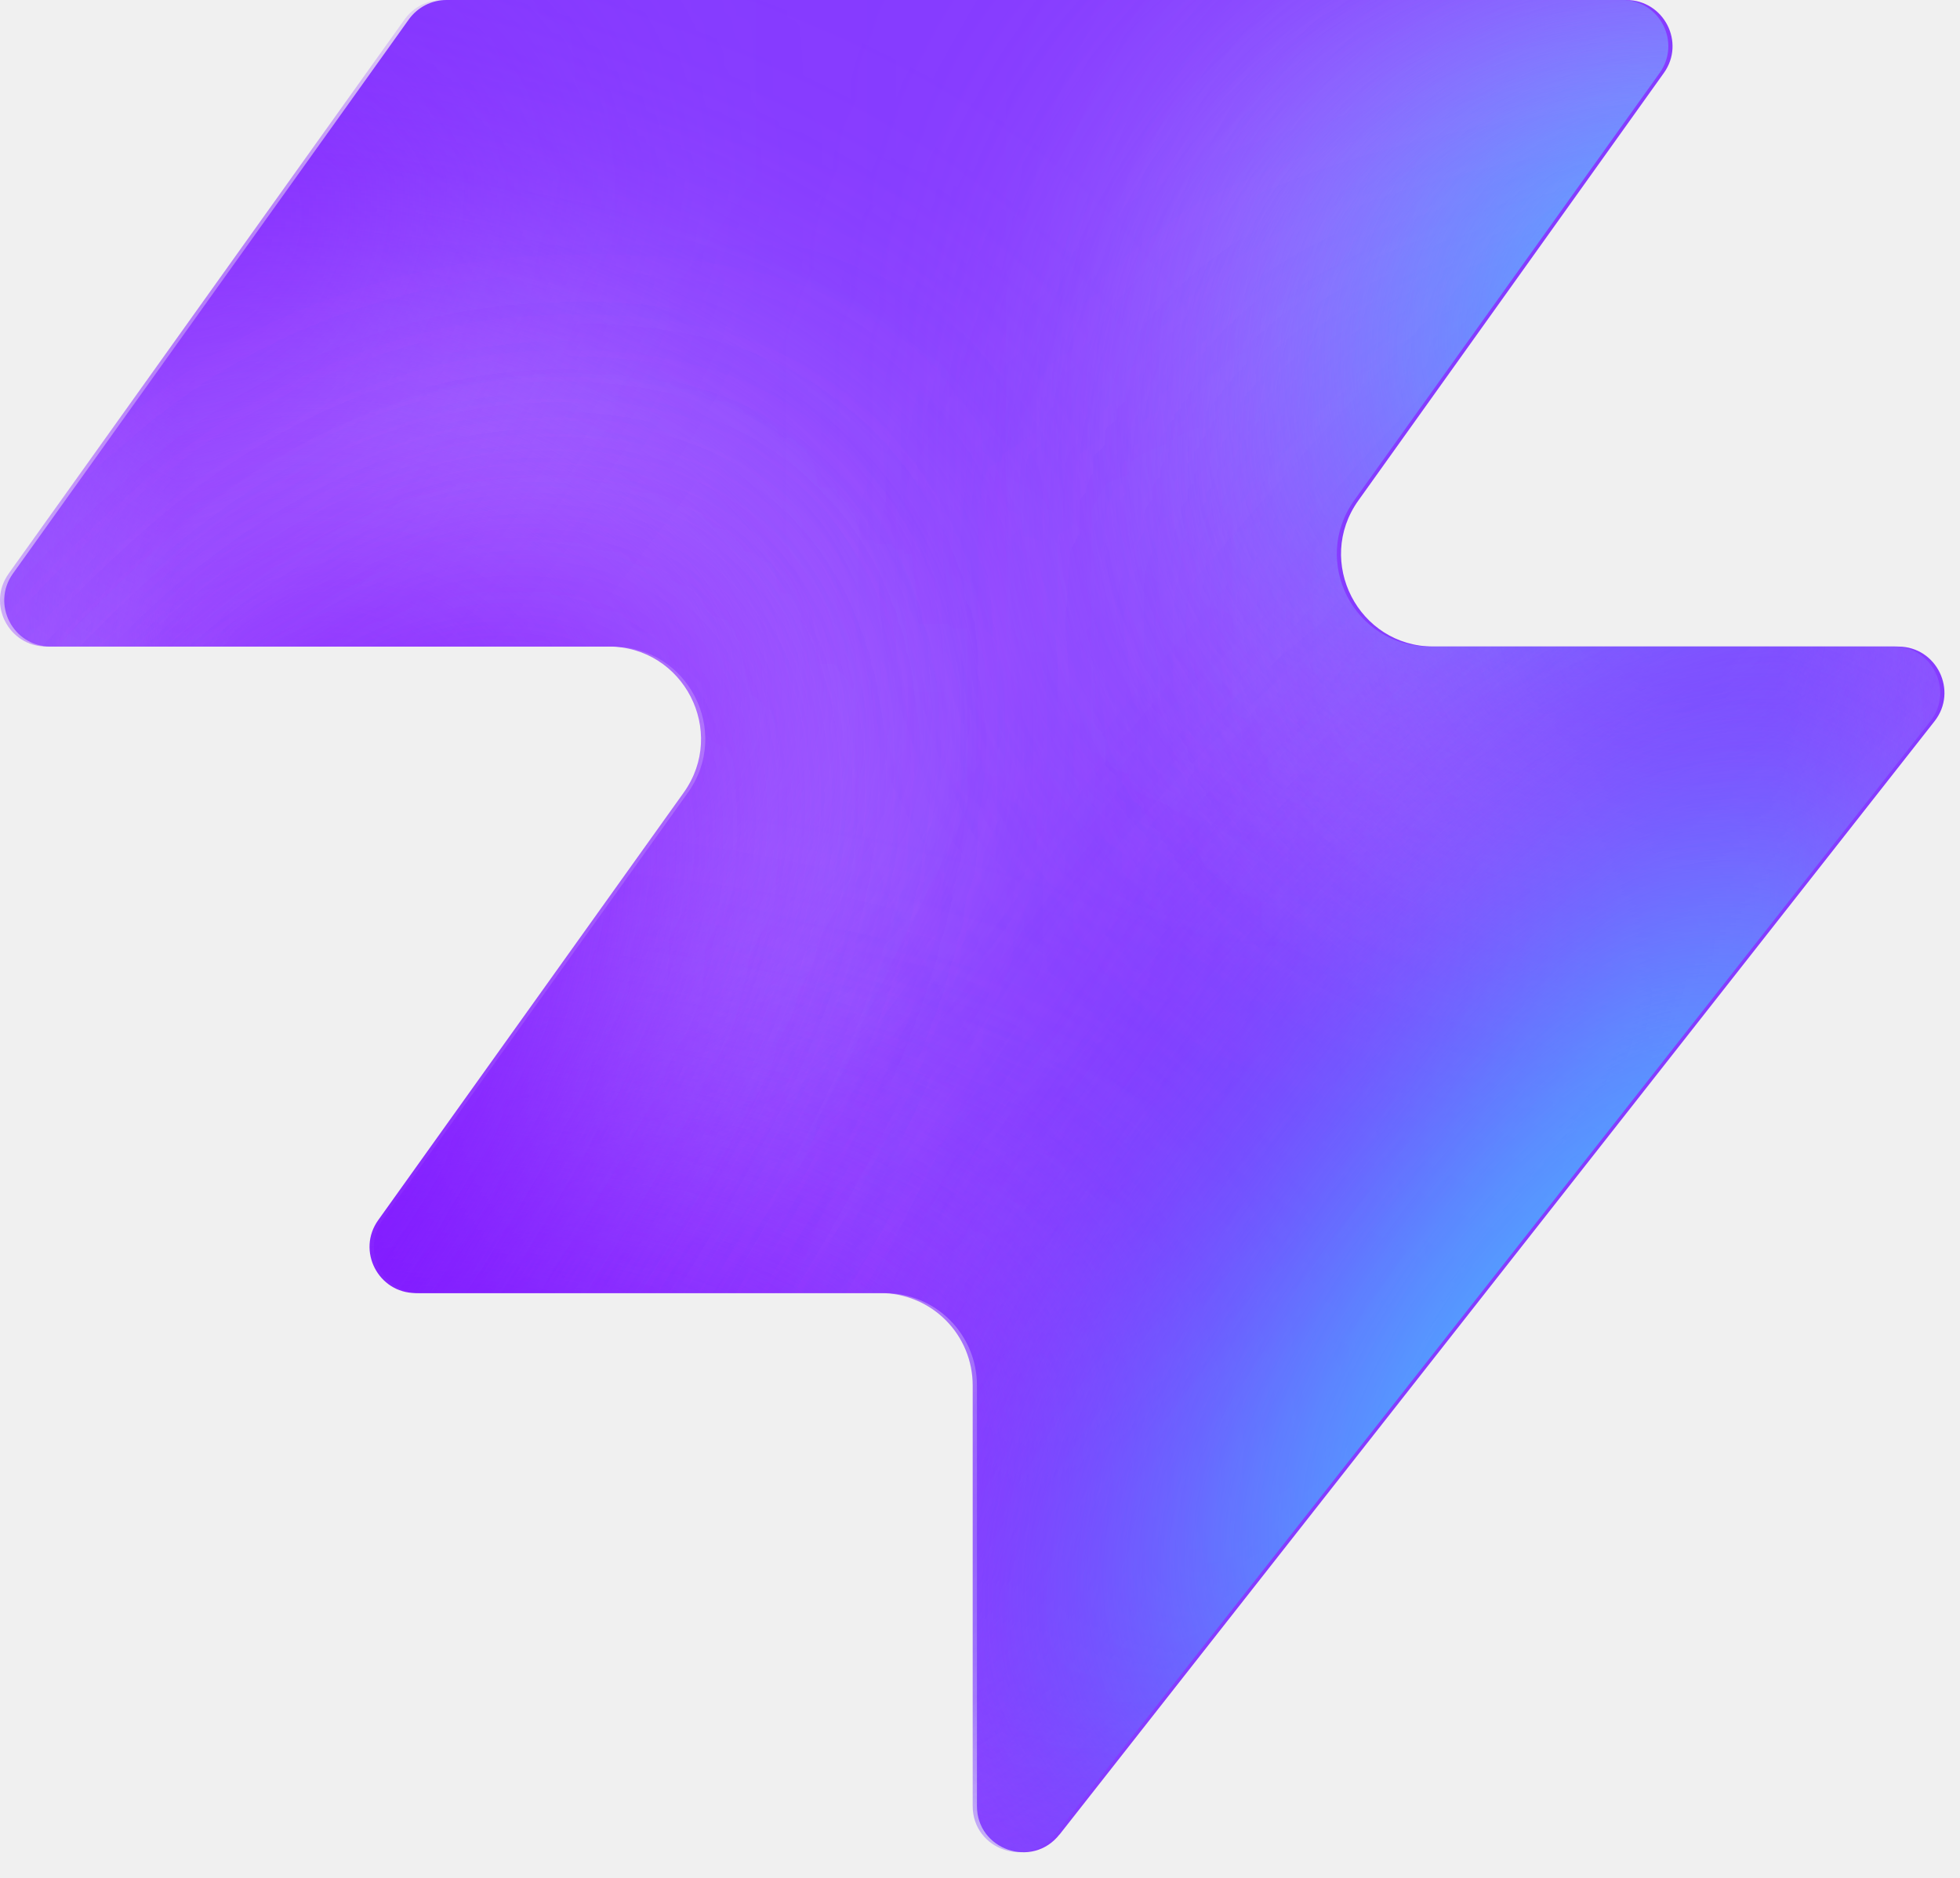
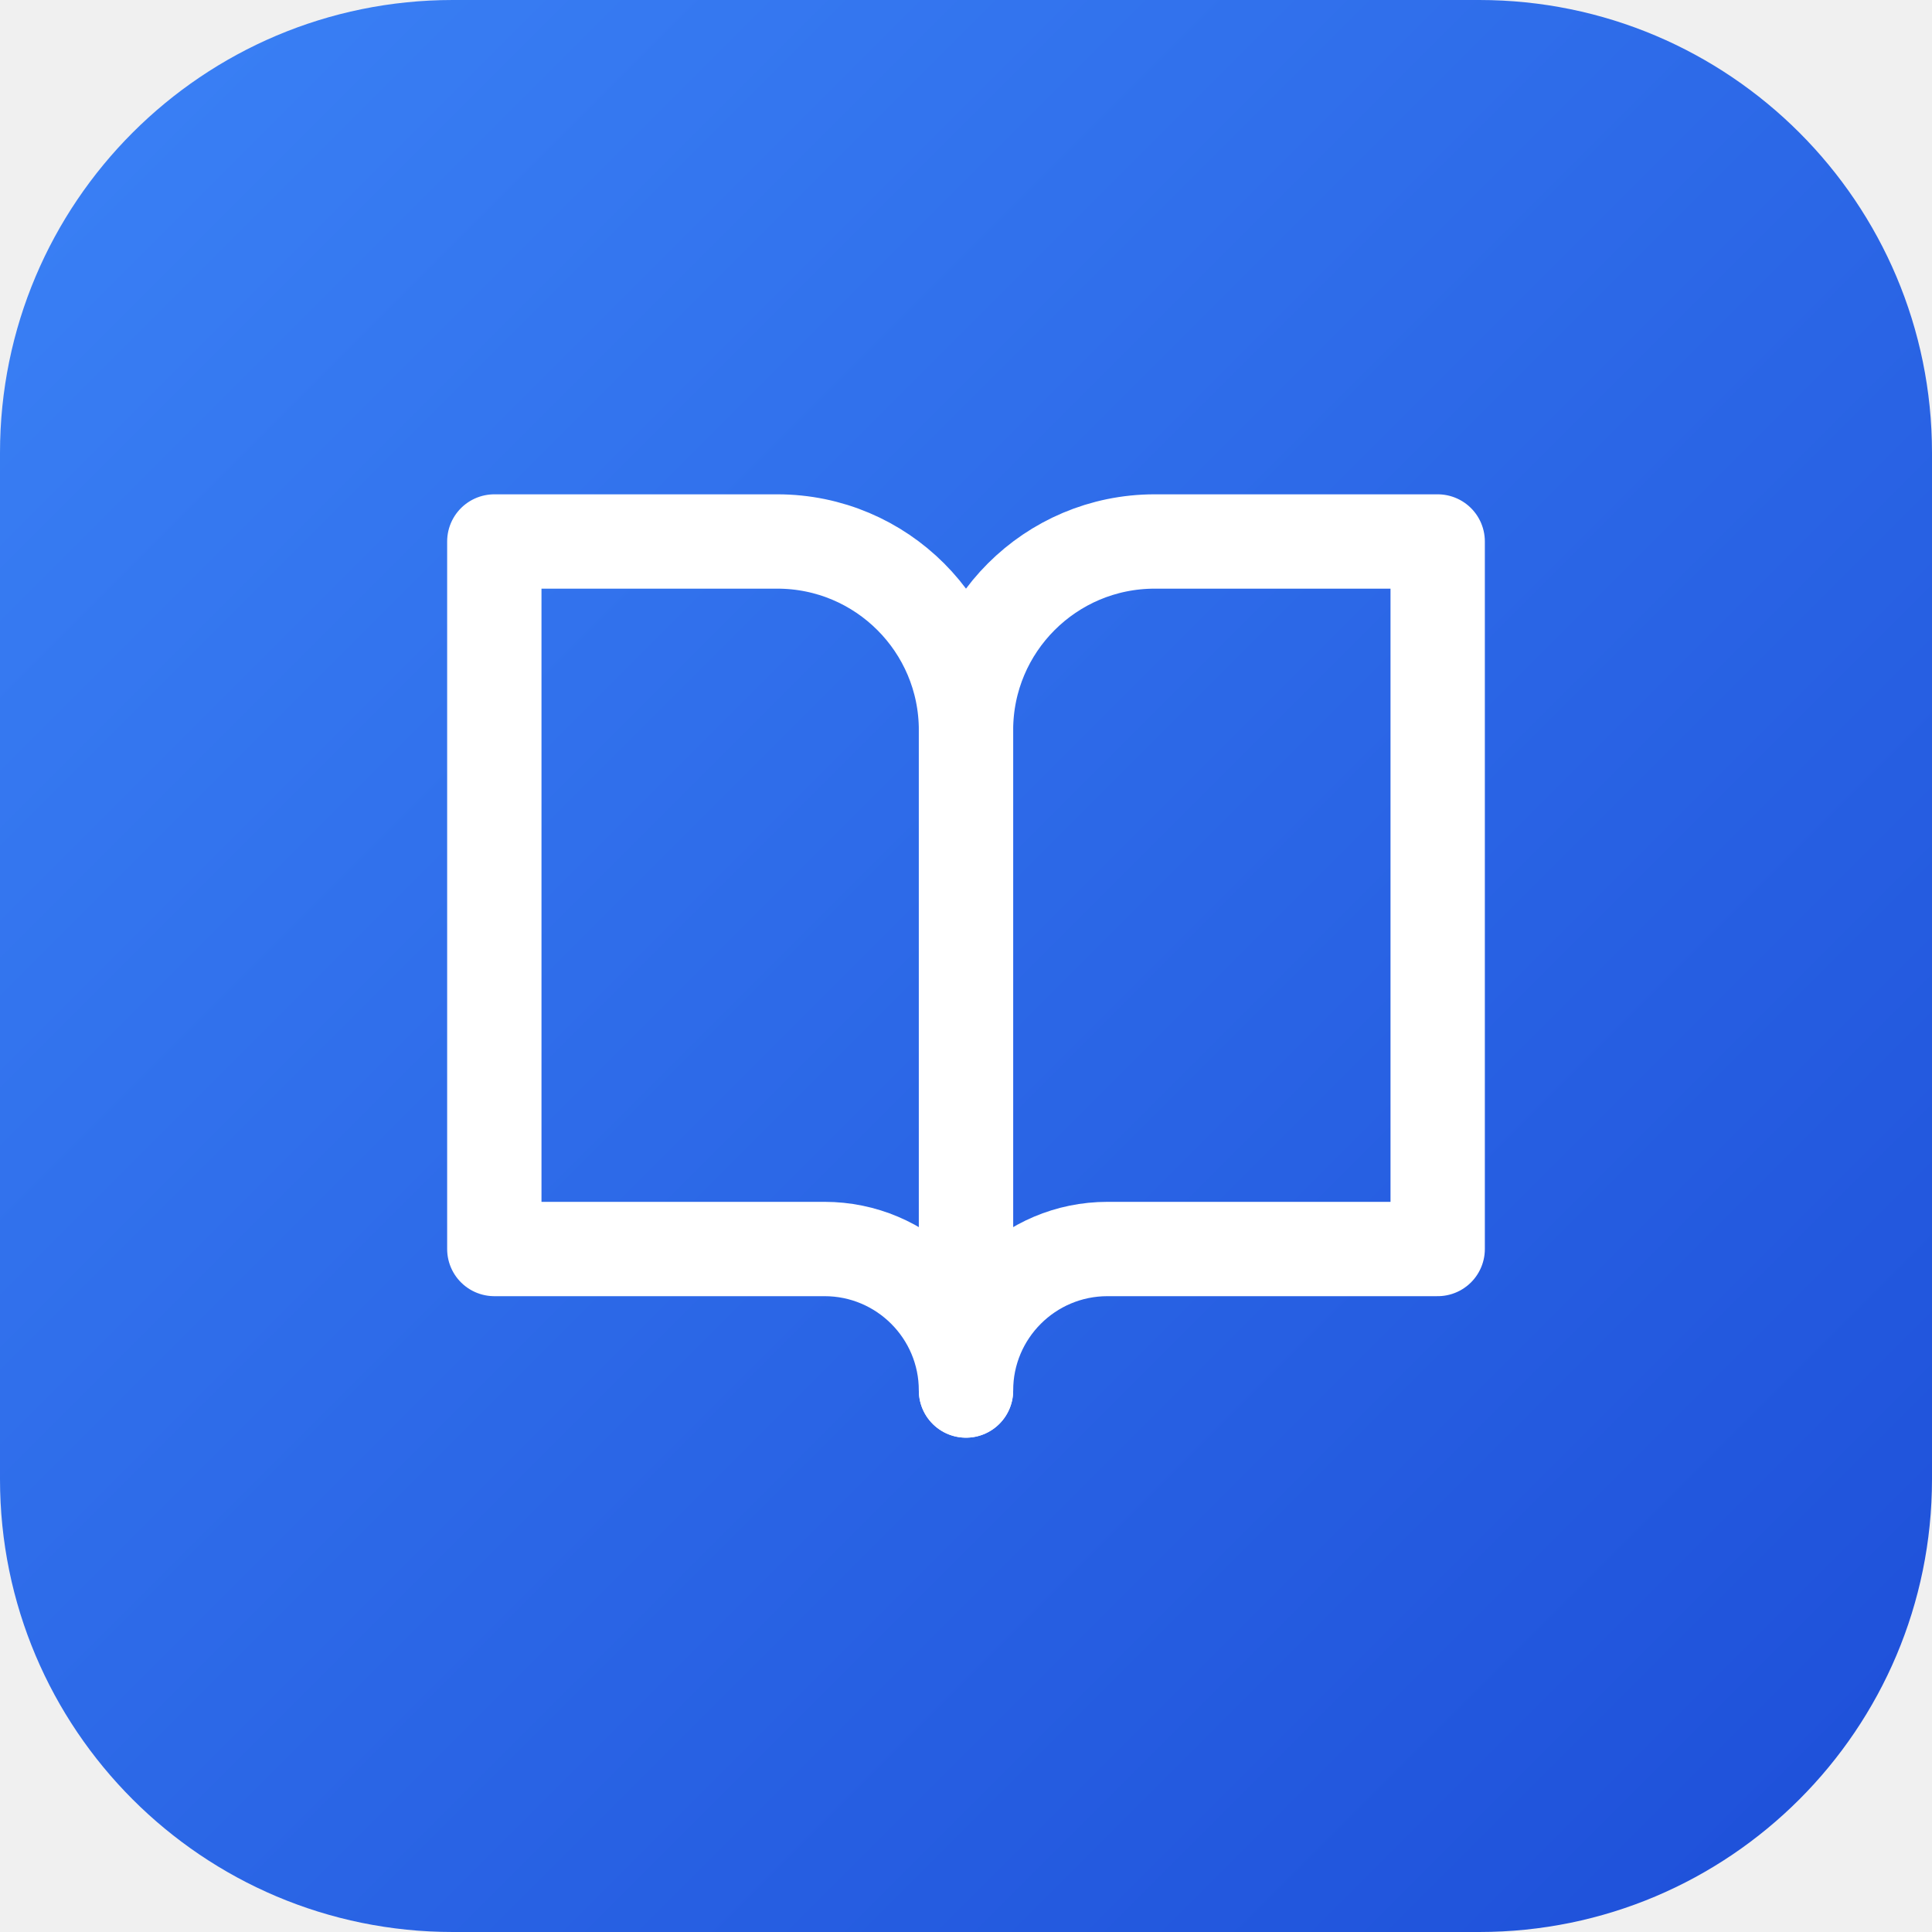
- <svg xmlns="http://www.w3.org/2000/svg" width="48" height="46" fill="none" viewBox="0 0 48 46">
-   <path fill="#863bff" d="M25.946 44.938c-.664.845-2.021.375-2.021-.698V33.937a2.26 2.26 0 0 0-2.262-2.262H10.287c-.92 0-1.456-1.04-.92-1.788l7.48-10.471c1.07-1.497 0-3.578-1.842-3.578H1.237c-.92 0-1.456-1.04-.92-1.788L10.013.474c.214-.297.556-.474.92-.474h28.894c.92 0 1.456 1.04.92 1.788l-7.48 10.471c-1.07 1.498 0 3.579 1.842 3.579h11.377c.943 0 1.473 1.088.89 1.83L25.947 44.94z" style="fill:#863bff;fill:color(display-p3 .525 .23 1);fill-opacity:1" />
-   <mask id="a" width="48" height="46" x="0" y="0" maskUnits="userSpaceOnUse" style="mask-type:alpha">
-     <path fill="#000" d="M25.842 44.938c-.664.844-2.021.375-2.021-.698V33.937a2.26 2.26 0 0 0-2.262-2.262H10.183c-.92 0-1.456-1.04-.92-1.788l7.48-10.471c1.07-1.498 0-3.579-1.842-3.579H1.133c-.92 0-1.456-1.04-.92-1.787L9.91.473c.214-.297.556-.474.92-.474h28.894c.92 0 1.456 1.04.92 1.788l-7.48 10.471c-1.07 1.498 0 3.578 1.842 3.578h11.377c.943 0 1.473 1.088.89 1.832L25.843 44.94z" style="fill:#000;fill-opacity:1" />
-   </mask>
-   <g mask="url(#a)">
-     <g filter="url(#b)">
-       <ellipse cx="5.508" cy="14.704" fill="#ede6ff" rx="5.508" ry="14.704" style="fill:#ede6ff;fill:color(display-p3 .927 .903 1);fill-opacity:1" transform="matrix(.00324 1 1 -.00324 -4.47 31.516)" />
-     </g>
-     <g filter="url(#c)">
-       <ellipse cx="10.399" cy="29.851" fill="#ede6ff" rx="10.399" ry="29.851" style="fill:#ede6ff;fill:color(display-p3 .927 .903 1);fill-opacity:1" transform="matrix(.00324 1 1 -.00324 -39.328 7.883)" />
-     </g>
-     <g filter="url(#d)">
-       <ellipse cx="5.508" cy="30.487" fill="#7e14ff" rx="5.508" ry="30.487" style="fill:#7e14ff;fill:color(display-p3 .492 .077 1);fill-opacity:1" transform="rotate(89.814 -25.913 -14.639)scale(1 -1)" />
-     </g>
-     <g filter="url(#e)">
-       <ellipse cx="5.508" cy="30.599" fill="#7e14ff" rx="5.508" ry="30.599" style="fill:#7e14ff;fill:color(display-p3 .492 .077 1);fill-opacity:1" transform="rotate(89.814 -32.644 -3.334)scale(1 -1)" />
-     </g>
-     <g filter="url(#f)">
-       <ellipse cx="5.508" cy="30.599" fill="#7e14ff" rx="5.508" ry="30.599" style="fill:#7e14ff;fill:color(display-p3 .492 .077 1);fill-opacity:1" transform="matrix(.00324 1 1 -.00324 -34.34 30.47)" />
-     </g>
-     <g filter="url(#g)">
-       <ellipse cx="14.072" cy="22.078" fill="#ede6ff" rx="14.072" ry="22.078" style="fill:#ede6ff;fill:color(display-p3 .927 .903 1);fill-opacity:1" transform="rotate(93.35 24.506 48.493)scale(-1 1)" />
-     </g>
-     <g filter="url(#h)">
-       <ellipse cx="3.47" cy="21.501" fill="#7e14ff" rx="3.47" ry="21.501" style="fill:#7e14ff;fill:color(display-p3 .492 .077 1);fill-opacity:1" transform="rotate(89.009 28.708 47.59)scale(-1 1)" />
-     </g>
-     <g filter="url(#i)">
-       <ellipse cx="3.47" cy="21.501" fill="#7e14ff" rx="3.47" ry="21.501" style="fill:#7e14ff;fill:color(display-p3 .492 .077 1);fill-opacity:1" transform="rotate(89.009 28.708 47.59)scale(-1 1)" />
-     </g>
-     <g filter="url(#j)">
-       <ellipse cx=".387" cy="8.972" fill="#7e14ff" rx="4.407" ry="29.108" style="fill:#7e14ff;fill:color(display-p3 .492 .077 1);fill-opacity:1" transform="rotate(39.51 .387 8.972)" />
-     </g>
-     <g filter="url(#k)">
-       <ellipse cx="47.523" cy="-6.092" fill="#7e14ff" rx="4.407" ry="29.108" style="fill:#7e14ff;fill:color(display-p3 .492 .077 1);fill-opacity:1" transform="rotate(37.892 47.523 -6.092)" />
-     </g>
-     <g filter="url(#l)">
-       <ellipse cx="41.412" cy="6.333" fill="#47bfff" rx="5.971" ry="9.665" style="fill:#47bfff;fill:color(display-p3 .28 .748 1);fill-opacity:1" transform="rotate(37.892 41.412 6.333)" />
-     </g>
-     <g filter="url(#m)">
-       <ellipse cx="-1.879" cy="38.332" fill="#7e14ff" rx="4.407" ry="29.108" style="fill:#7e14ff;fill:color(display-p3 .492 .077 1);fill-opacity:1" transform="rotate(37.892 -1.88 38.332)" />
-     </g>
-     <g filter="url(#n)">
-       <ellipse cx="-1.879" cy="38.332" fill="#7e14ff" rx="4.407" ry="29.108" style="fill:#7e14ff;fill:color(display-p3 .492 .077 1);fill-opacity:1" transform="rotate(37.892 -1.88 38.332)" />
-     </g>
-     <g filter="url(#o)">
-       <ellipse cx="35.651" cy="29.907" fill="#7e14ff" rx="4.407" ry="29.108" style="fill:#7e14ff;fill:color(display-p3 .492 .077 1);fill-opacity:1" transform="rotate(37.892 35.651 29.907)" />
-     </g>
-     <g filter="url(#p)">
-       <ellipse cx="38.418" cy="32.4" fill="#47bfff" rx="5.971" ry="15.297" style="fill:#47bfff;fill:color(display-p3 .28 .748 1);fill-opacity:1" transform="rotate(37.892 38.418 32.4)" />
-     </g>
+ <svg xmlns="http://www.w3.org/2000/svg" viewBox="0 0 512 512">
+   <defs>
+     <linearGradient id="bg" x1="0%" y1="0%" x2="100%" y2="100%">
+       <stop offset="0%" stop-color="#3b82f6" />
+       <stop offset="100%" stop-color="#1d4ed8" />
+     </linearGradient>
+   </defs>
+   <rect width="512" height="512" rx="120" fill="url(#bg)" />
+   <g transform="translate(106, 106) scale(12.5)" fill="none" stroke="#ffffff" stroke-width="2" stroke-linecap="round" stroke-linejoin="round">
+     <path d="M2 3h6a4 4 0 0 1 4 4v14a3 3 0 0 0-3-3H2z" />
+     <path d="M22 3h-6a4 4 0 0 0-4 4v14a3 3 0 0 1 3-3h7z" />
  </g>
-   <defs>
-     <filter id="b" width="60.045" height="41.654" x="-19.77" y="16.149" color-interpolation-filters="sRGB" filterUnits="userSpaceOnUse">
-       <feFlood flood-opacity="0" result="BackgroundImageFix" />
-       <feBlend in="SourceGraphic" in2="BackgroundImageFix" result="shape" />
-       <feGaussianBlur result="effect1_foregroundBlur_2002_17158" stdDeviation="7.659" />
-     </filter>
-     <filter id="c" width="90.34" height="51.437" x="-54.613" y="-7.533" color-interpolation-filters="sRGB" filterUnits="userSpaceOnUse">
-       <feFlood flood-opacity="0" result="BackgroundImageFix" />
-       <feBlend in="SourceGraphic" in2="BackgroundImageFix" result="shape" />
-       <feGaussianBlur result="effect1_foregroundBlur_2002_17158" stdDeviation="7.659" />
-     </filter>
-     <filter id="d" width="79.355" height="29.4" x="-49.64" y="2.03" color-interpolation-filters="sRGB" filterUnits="userSpaceOnUse">
-       <feFlood flood-opacity="0" result="BackgroundImageFix" />
-       <feBlend in="SourceGraphic" in2="BackgroundImageFix" result="shape" />
-       <feGaussianBlur result="effect1_foregroundBlur_2002_17158" stdDeviation="4.596" />
-     </filter>
-     <filter id="e" width="79.579" height="29.4" x="-45.045" y="20.029" color-interpolation-filters="sRGB" filterUnits="userSpaceOnUse">
-       <feFlood flood-opacity="0" result="BackgroundImageFix" />
-       <feBlend in="SourceGraphic" in2="BackgroundImageFix" result="shape" />
-       <feGaussianBlur result="effect1_foregroundBlur_2002_17158" stdDeviation="4.596" />
-     </filter>
-     <filter id="f" width="79.579" height="29.4" x="-43.513" y="21.178" color-interpolation-filters="sRGB" filterUnits="userSpaceOnUse">
-       <feFlood flood-opacity="0" result="BackgroundImageFix" />
-       <feBlend in="SourceGraphic" in2="BackgroundImageFix" result="shape" />
-       <feGaussianBlur result="effect1_foregroundBlur_2002_17158" stdDeviation="4.596" />
-     </filter>
-     <filter id="g" width="74.749" height="58.852" x="15.756" y="-17.901" color-interpolation-filters="sRGB" filterUnits="userSpaceOnUse">
-       <feFlood flood-opacity="0" result="BackgroundImageFix" />
-       <feBlend in="SourceGraphic" in2="BackgroundImageFix" result="shape" />
-       <feGaussianBlur result="effect1_foregroundBlur_2002_17158" stdDeviation="7.659" />
-     </filter>
-     <filter id="h" width="61.377" height="25.362" x="23.548" y="2.284" color-interpolation-filters="sRGB" filterUnits="userSpaceOnUse">
-       <feFlood flood-opacity="0" result="BackgroundImageFix" />
-       <feBlend in="SourceGraphic" in2="BackgroundImageFix" result="shape" />
-       <feGaussianBlur result="effect1_foregroundBlur_2002_17158" stdDeviation="4.596" />
-     </filter>
-     <filter id="i" width="61.377" height="25.362" x="23.548" y="2.284" color-interpolation-filters="sRGB" filterUnits="userSpaceOnUse">
-       <feFlood flood-opacity="0" result="BackgroundImageFix" />
-       <feBlend in="SourceGraphic" in2="BackgroundImageFix" result="shape" />
-       <feGaussianBlur result="effect1_foregroundBlur_2002_17158" stdDeviation="4.596" />
-     </filter>
-     <filter id="j" width="56.045" height="63.649" x="-27.636" y="-22.853" color-interpolation-filters="sRGB" filterUnits="userSpaceOnUse">
-       <feFlood flood-opacity="0" result="BackgroundImageFix" />
-       <feBlend in="SourceGraphic" in2="BackgroundImageFix" result="shape" />
-       <feGaussianBlur result="effect1_foregroundBlur_2002_17158" stdDeviation="4.596" />
-     </filter>
-     <filter id="k" width="54.814" height="64.646" x="20.116" y="-38.415" color-interpolation-filters="sRGB" filterUnits="userSpaceOnUse">
-       <feFlood flood-opacity="0" result="BackgroundImageFix" />
-       <feBlend in="SourceGraphic" in2="BackgroundImageFix" result="shape" />
-       <feGaussianBlur result="effect1_foregroundBlur_2002_17158" stdDeviation="4.596" />
-     </filter>
-     <filter id="l" width="33.541" height="35.313" x="24.641" y="-11.323" color-interpolation-filters="sRGB" filterUnits="userSpaceOnUse">
-       <feFlood flood-opacity="0" result="BackgroundImageFix" />
-       <feBlend in="SourceGraphic" in2="BackgroundImageFix" result="shape" />
-       <feGaussianBlur result="effect1_foregroundBlur_2002_17158" stdDeviation="4.596" />
-     </filter>
-     <filter id="m" width="54.814" height="64.646" x="-29.286" y="6.009" color-interpolation-filters="sRGB" filterUnits="userSpaceOnUse">
-       <feFlood flood-opacity="0" result="BackgroundImageFix" />
-       <feBlend in="SourceGraphic" in2="BackgroundImageFix" result="shape" />
-       <feGaussianBlur result="effect1_foregroundBlur_2002_17158" stdDeviation="4.596" />
-     </filter>
-     <filter id="n" width="54.814" height="64.646" x="-29.286" y="6.009" color-interpolation-filters="sRGB" filterUnits="userSpaceOnUse">
-       <feFlood flood-opacity="0" result="BackgroundImageFix" />
-       <feBlend in="SourceGraphic" in2="BackgroundImageFix" result="shape" />
-       <feGaussianBlur result="effect1_foregroundBlur_2002_17158" stdDeviation="4.596" />
-     </filter>
-     <filter id="o" width="54.814" height="64.646" x="8.244" y="-2.416" color-interpolation-filters="sRGB" filterUnits="userSpaceOnUse">
-       <feFlood flood-opacity="0" result="BackgroundImageFix" />
-       <feBlend in="SourceGraphic" in2="BackgroundImageFix" result="shape" />
-       <feGaussianBlur result="effect1_foregroundBlur_2002_17158" stdDeviation="4.596" />
-     </filter>
-     <filter id="p" width="39.409" height="43.623" x="18.713" y="10.588" color-interpolation-filters="sRGB" filterUnits="userSpaceOnUse">
-       <feFlood flood-opacity="0" result="BackgroundImageFix" />
-       <feBlend in="SourceGraphic" in2="BackgroundImageFix" result="shape" />
-       <feGaussianBlur result="effect1_foregroundBlur_2002_17158" stdDeviation="4.596" />
-     </filter>
-   </defs>
</svg>
